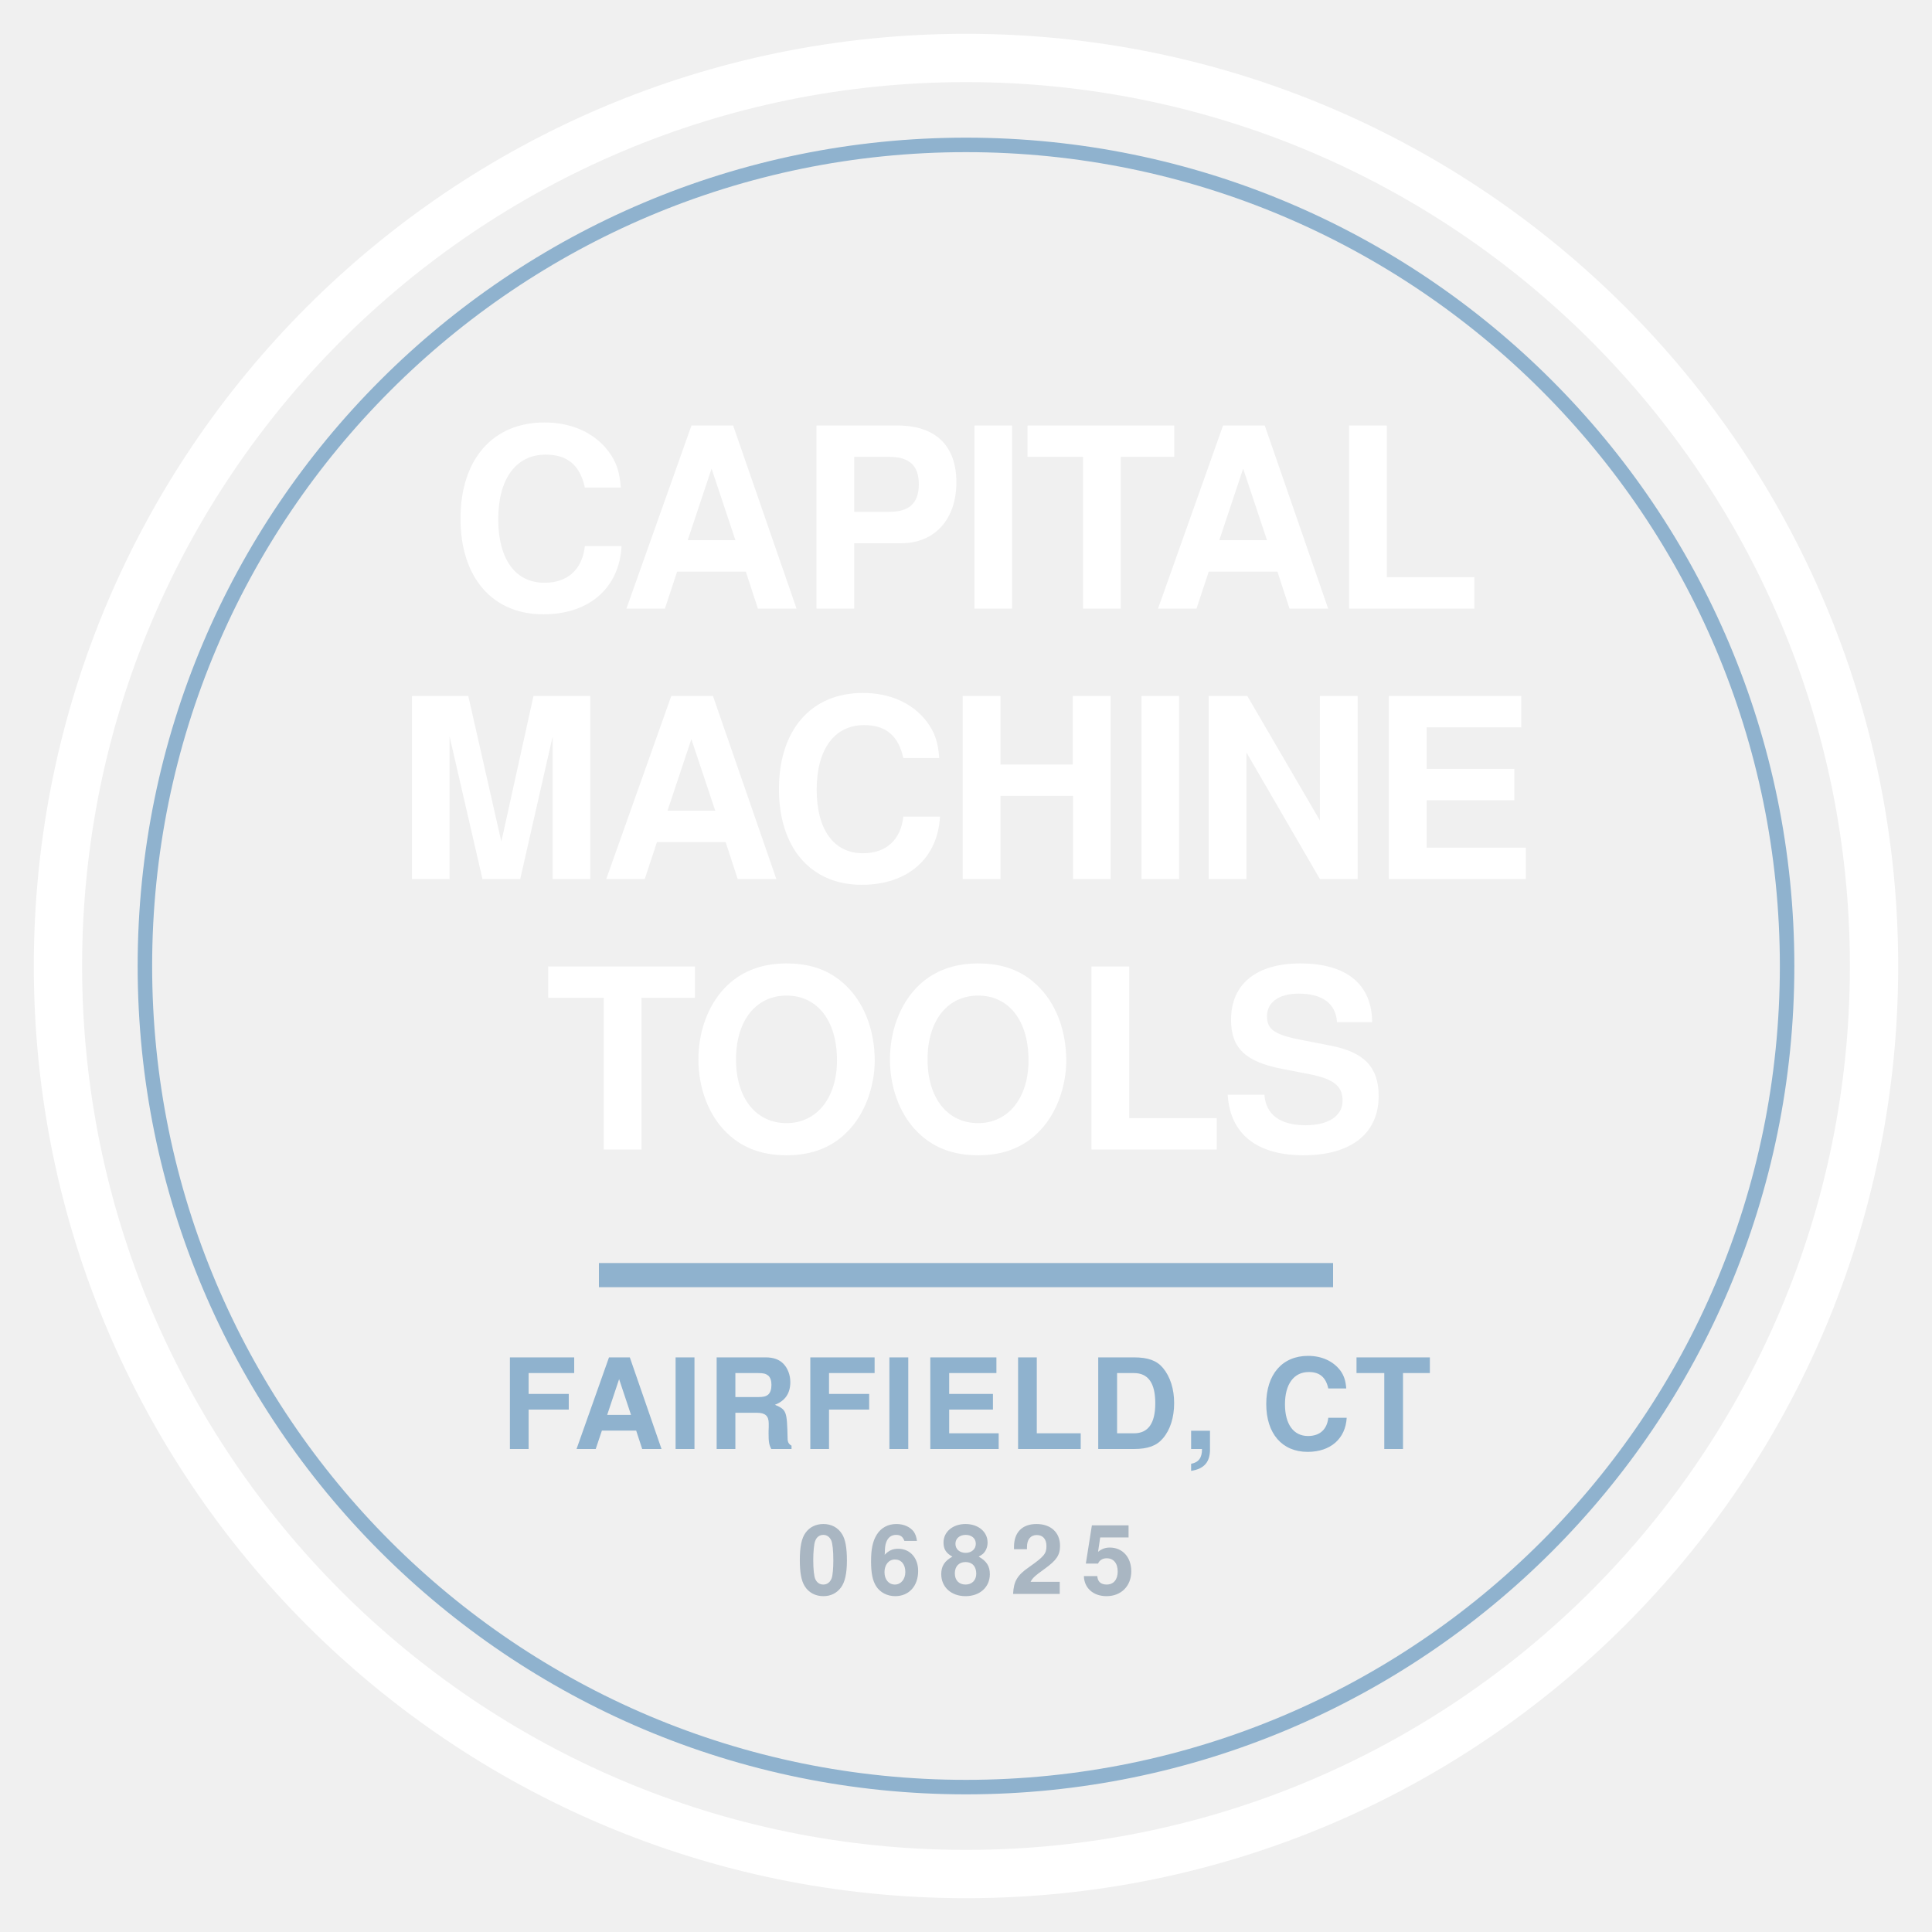
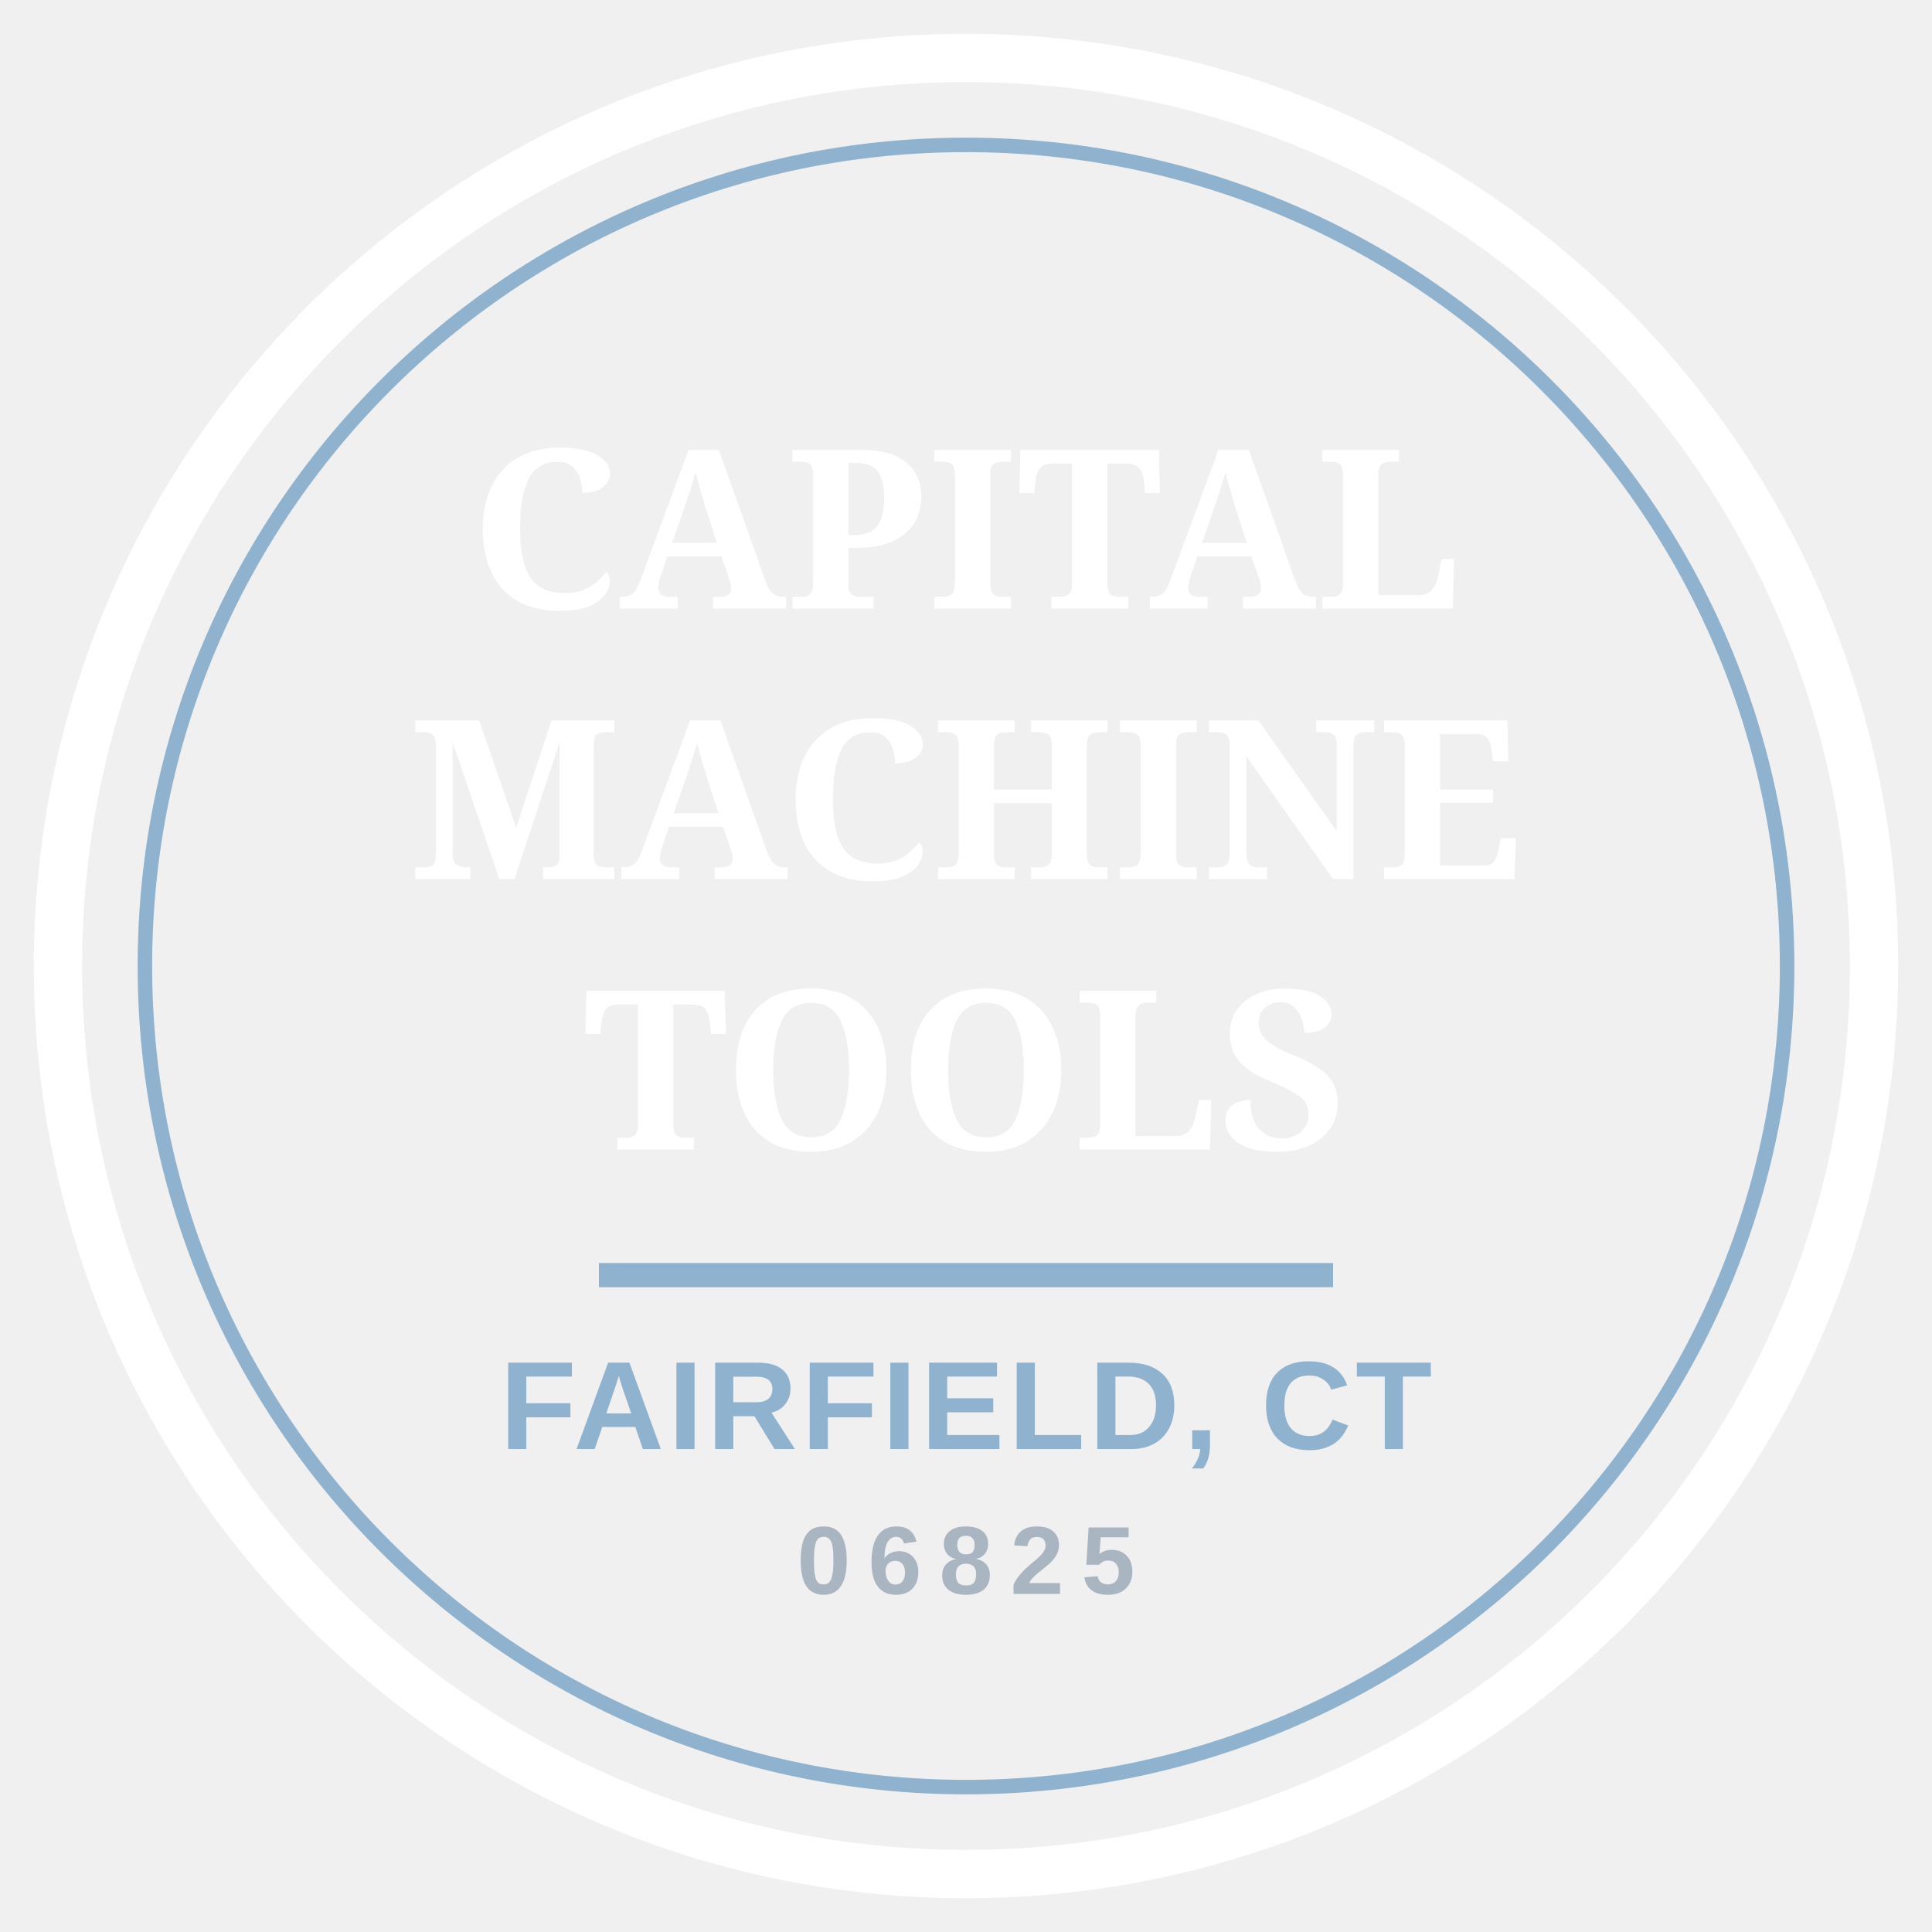
- <svg xmlns="http://www.w3.org/2000/svg" viewBox="0 0 200 200" width="200" height="200" role="img" aria-labelledby="cmtTr">
+ <svg xmlns="http://www.w3.org/2000/svg" viewBox="0 0 200 200" width="200" height="200" role="img" aria-label="Capital Machine Tools, Fairfield, CT 06825">
  <circle cx="100" cy="100" r="94" fill="none" stroke="#ffffff" stroke-width="5" />
  <circle cx="100" cy="100" r="85" fill="none" stroke="#8fb2ce" stroke-width="1.5" />
-   <g font-family="Nunito Sans, Segoe UI, Helvetica, Arial, sans-serif" text-anchor="middle">
-     <text x="100" y="63" font-size="26" font-weight="800" fill="#ffffff" letter-spacing="-0.4">CAPITAL</text>
-     <text x="100" y="91" font-size="26" font-weight="800" fill="#ffffff" letter-spacing="-0.4">MACHINE</text>
-     <text x="100" y="119" font-size="26" font-weight="800" fill="#ffffff" letter-spacing="-0.4">TOOLS</text>
+   <g font-family="Bitter, Georgia, serif" font-weight="700" fill="#ffffff" text-anchor="middle" font-size="23">
+     <text x="100" y="63">CAPITAL</text>
+     <text x="100" y="91">MACHINE</text>
+     <text x="100" y="119">TOOLS</text>
+   </g>
+   <line x1="62" y1="132" x2="138" y2="132" stroke="#8fb2ce" stroke-width="2.5" />
+   <g font-family="Nunito Sans, Arial, sans-serif" text-anchor="middle">
    <text x="100" y="150" font-size="13" font-weight="700" fill="#8fb2ce" letter-spacing="0.4">FAIRFIELD, CT</text>
    <text x="100" y="165" font-size="10" font-weight="600" fill="#a9b6c2" letter-spacing="1.8">06825</text>
  </g>
-   <line x1="62" y1="132" x2="138" y2="132" stroke="#8fb2ce" stroke-width="2.5" />
</svg>
